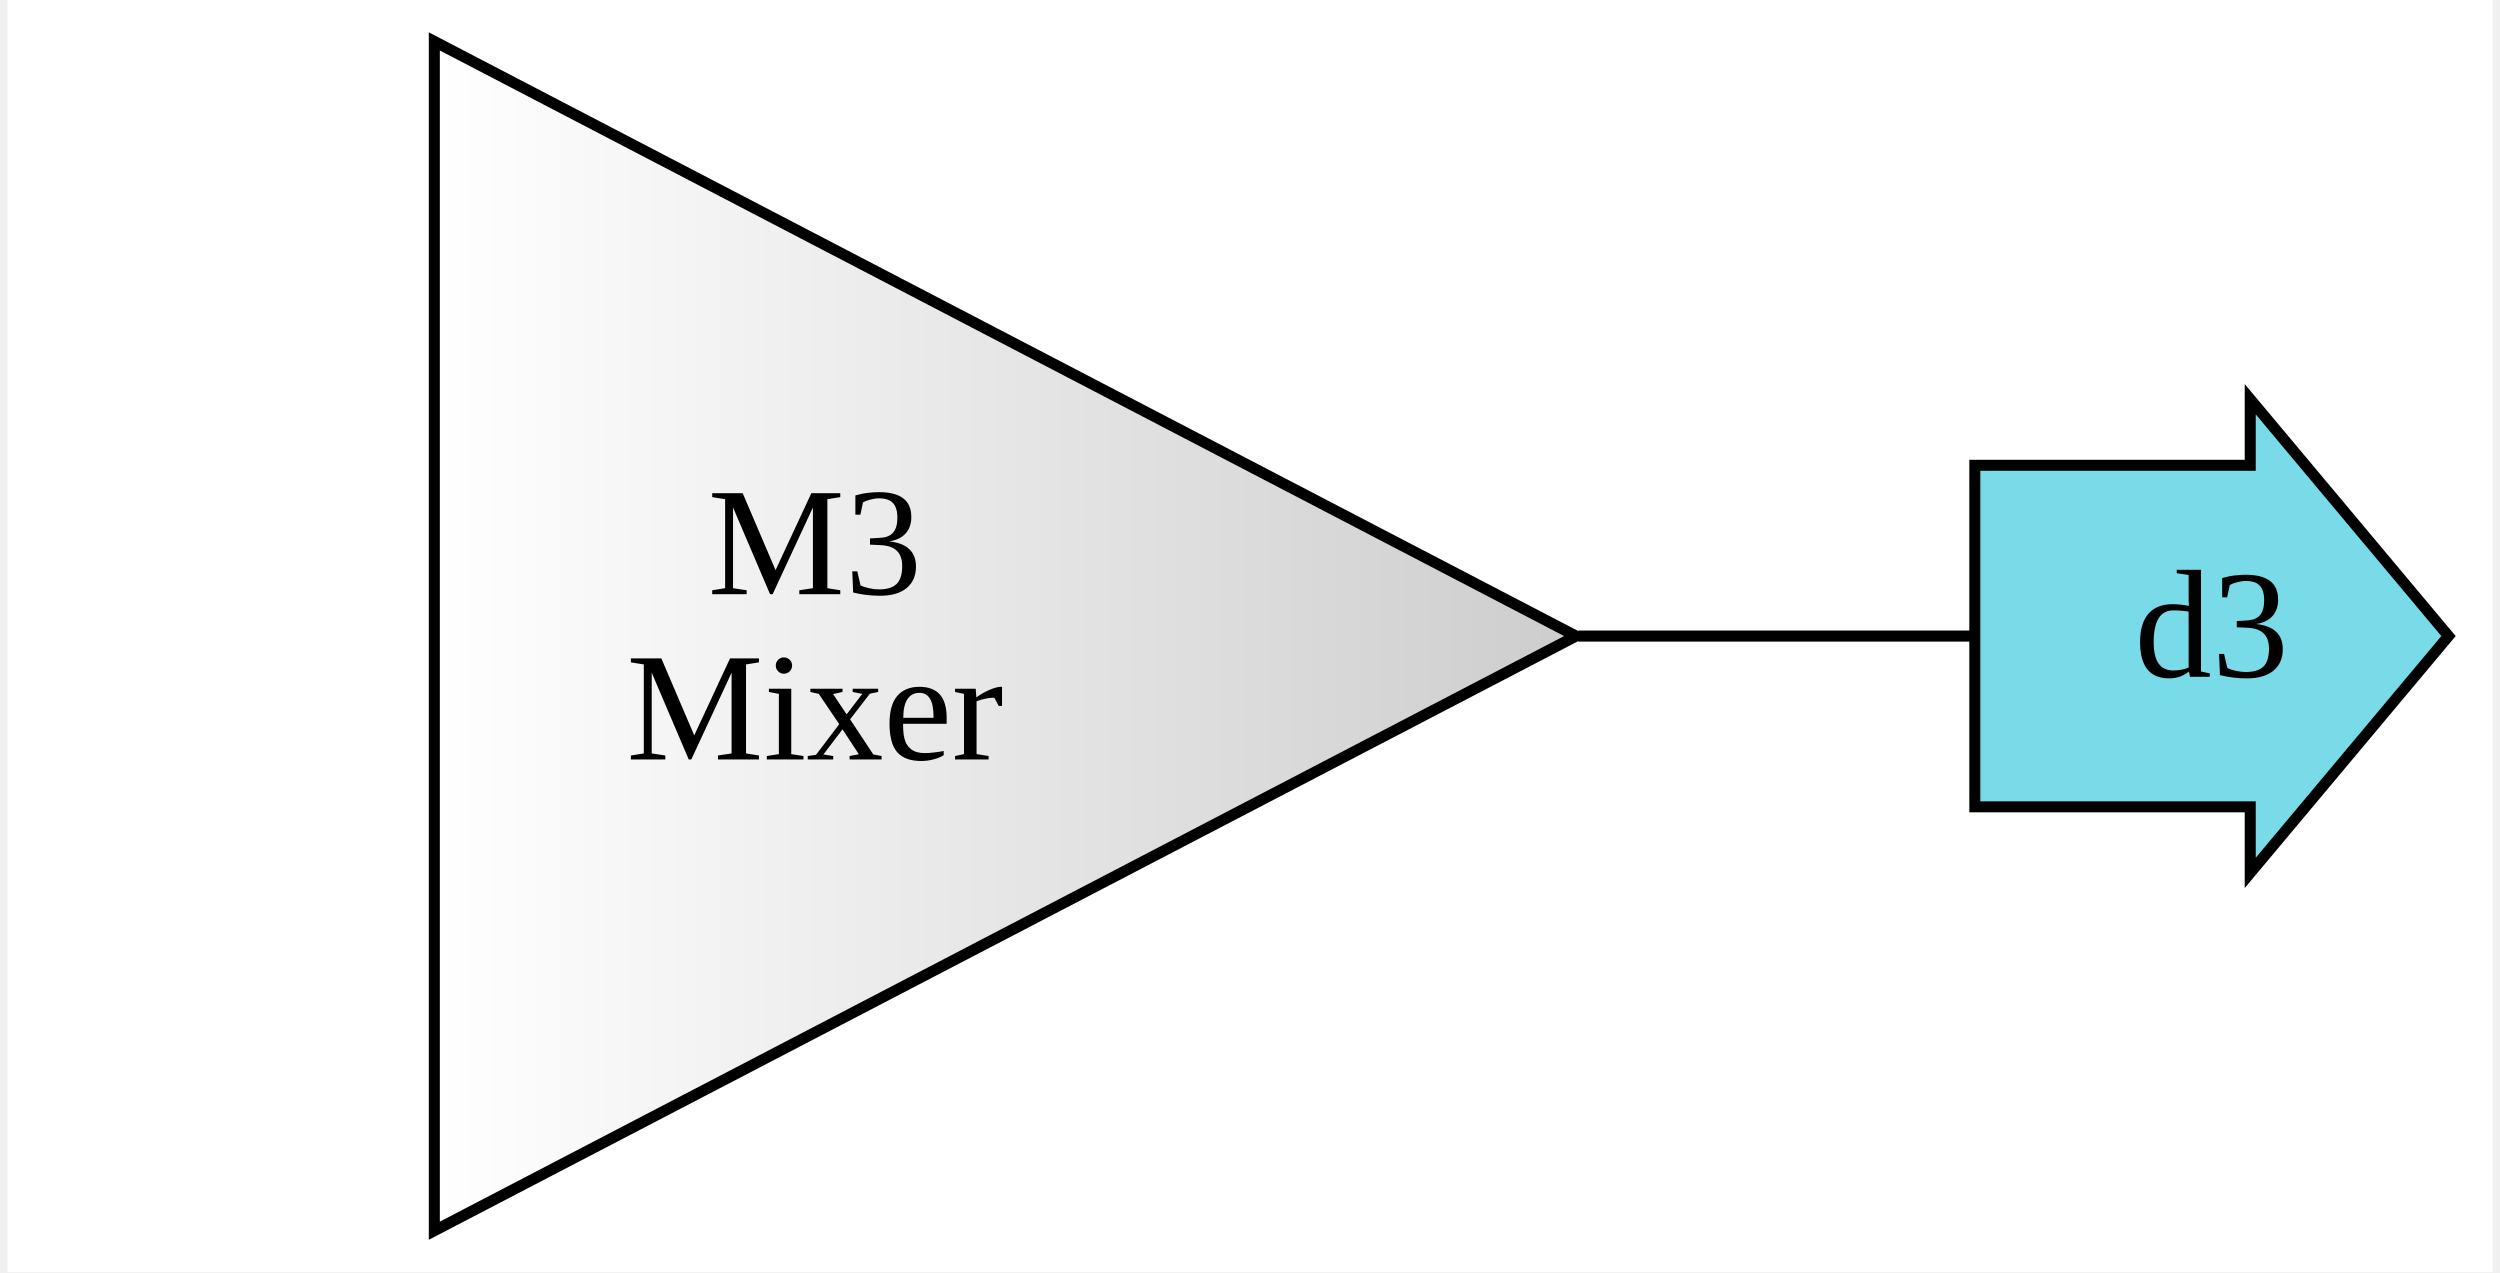
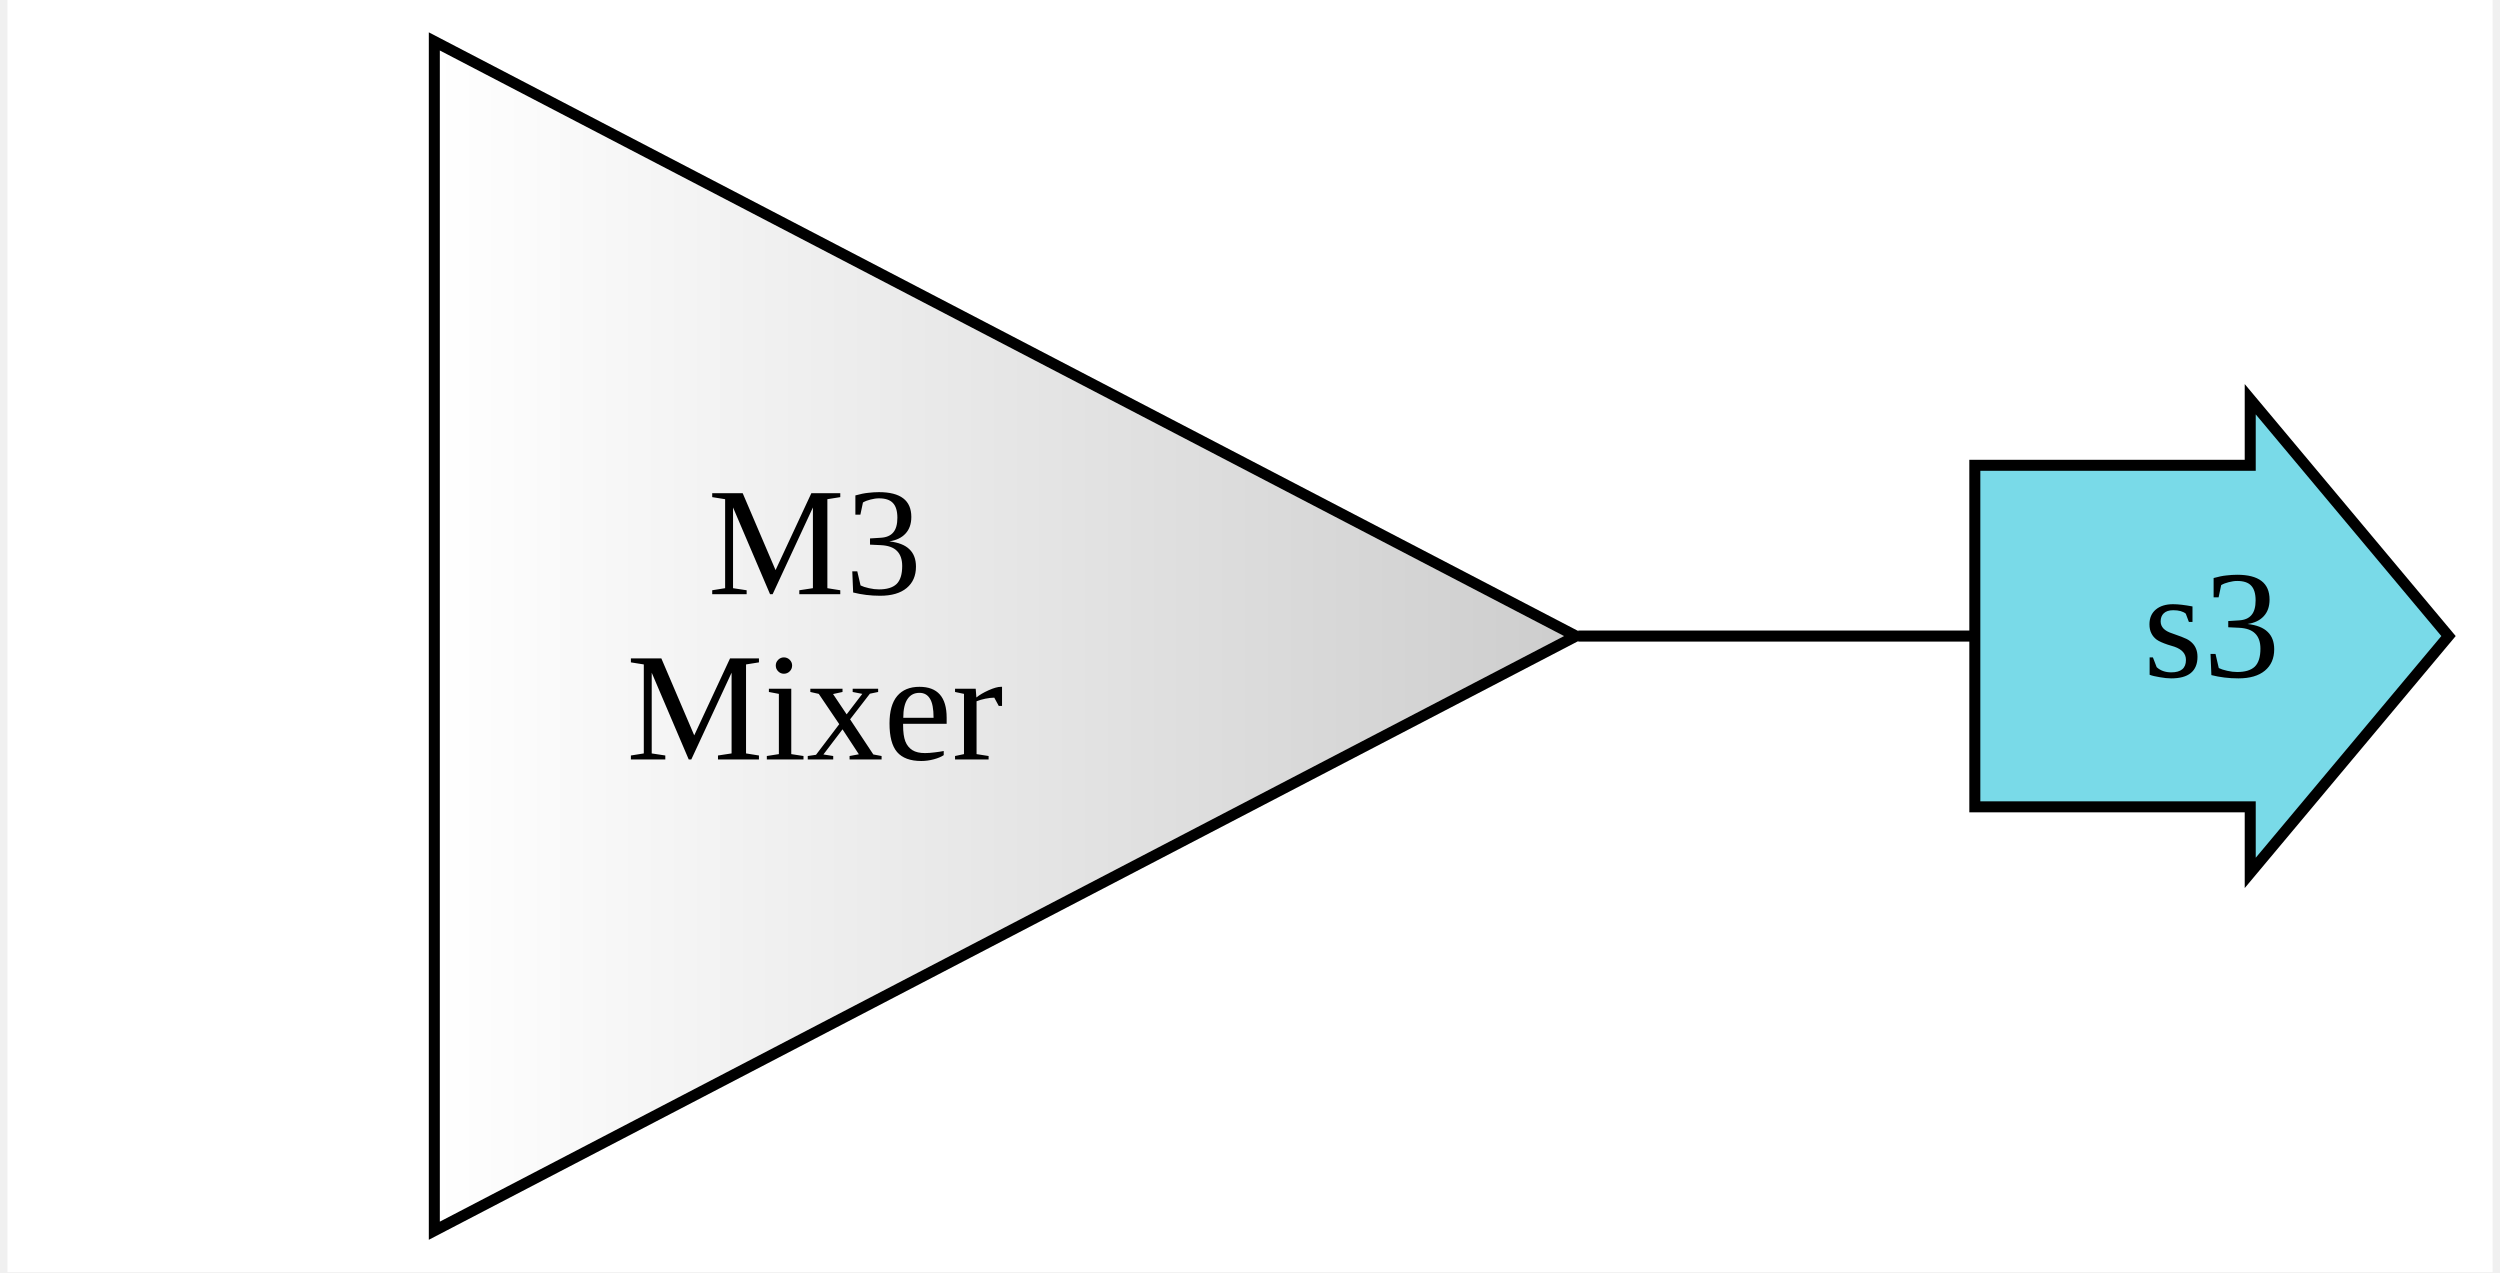
<svg xmlns="http://www.w3.org/2000/svg" height="115pt" viewBox="0.00 0.00 225.59 115.48" width="226pt">
  <g class="graph" id="graph0" transform="scale(1 1) rotate(0) translate(4 111.48)">
    <polygon fill="white" points="-4,4 -4,-111.48 221.593,-111.48 221.593,4 -4,4" stroke="none" />
    <g class="edge" id="edge1">
      <path d="M138.593,-53.74C154.593,-53.74 158.593,-53.74 174.593,-53.74" fill="none" stroke="black" />
    </g>
    <g class="node" id="node1">
      <defs>
        <linearGradient gradientUnits="userSpaceOnUse" id="l_0" x1="34.75" x2="138.39" y1="-53.74" y2="-53.74">
          <stop offset="0" style="stop-color:white;stop-opacity:1.;" />
          <stop offset="1" style="stop-color:#cdcdcd;stop-opacity:1.;" />
        </linearGradient>
      </defs>
      <polygon fill="url(#l_0)" points="138.39,-53.74 34.75,-107.721 34.75,0.241 138.39,-53.74" stroke="black" />
      <text font-family="Times New Roman,serif" font-size="14.00" text-anchor="middle" x="69.296" y="-57.54">M3</text>
      <text font-family="Times New Roman,serif" font-size="14.00" text-anchor="middle" x="69.296" y="-42.54">Mixer</text>
    </g>
    <g class="node" id="node2">
      <polygon fill="#79dae8" points="199.593,-69.24 174.593,-69.24 174.593,-38.24 199.593,-38.24 199.593,-32.24 217.593,-53.74 199.593,-75.24 199.593,-69.24" stroke="black" />
-       <text font-family="Times New Roman,serif" font-size="14.00" text-anchor="middle" x="196.093" y="-50.04">d3</text>
+       <text font-family="Times New Roman,serif" font-size="14.00" text-anchor="middle" x="196.093" y="-50.04">s3</text>
    </g>
  </g>
</svg>
